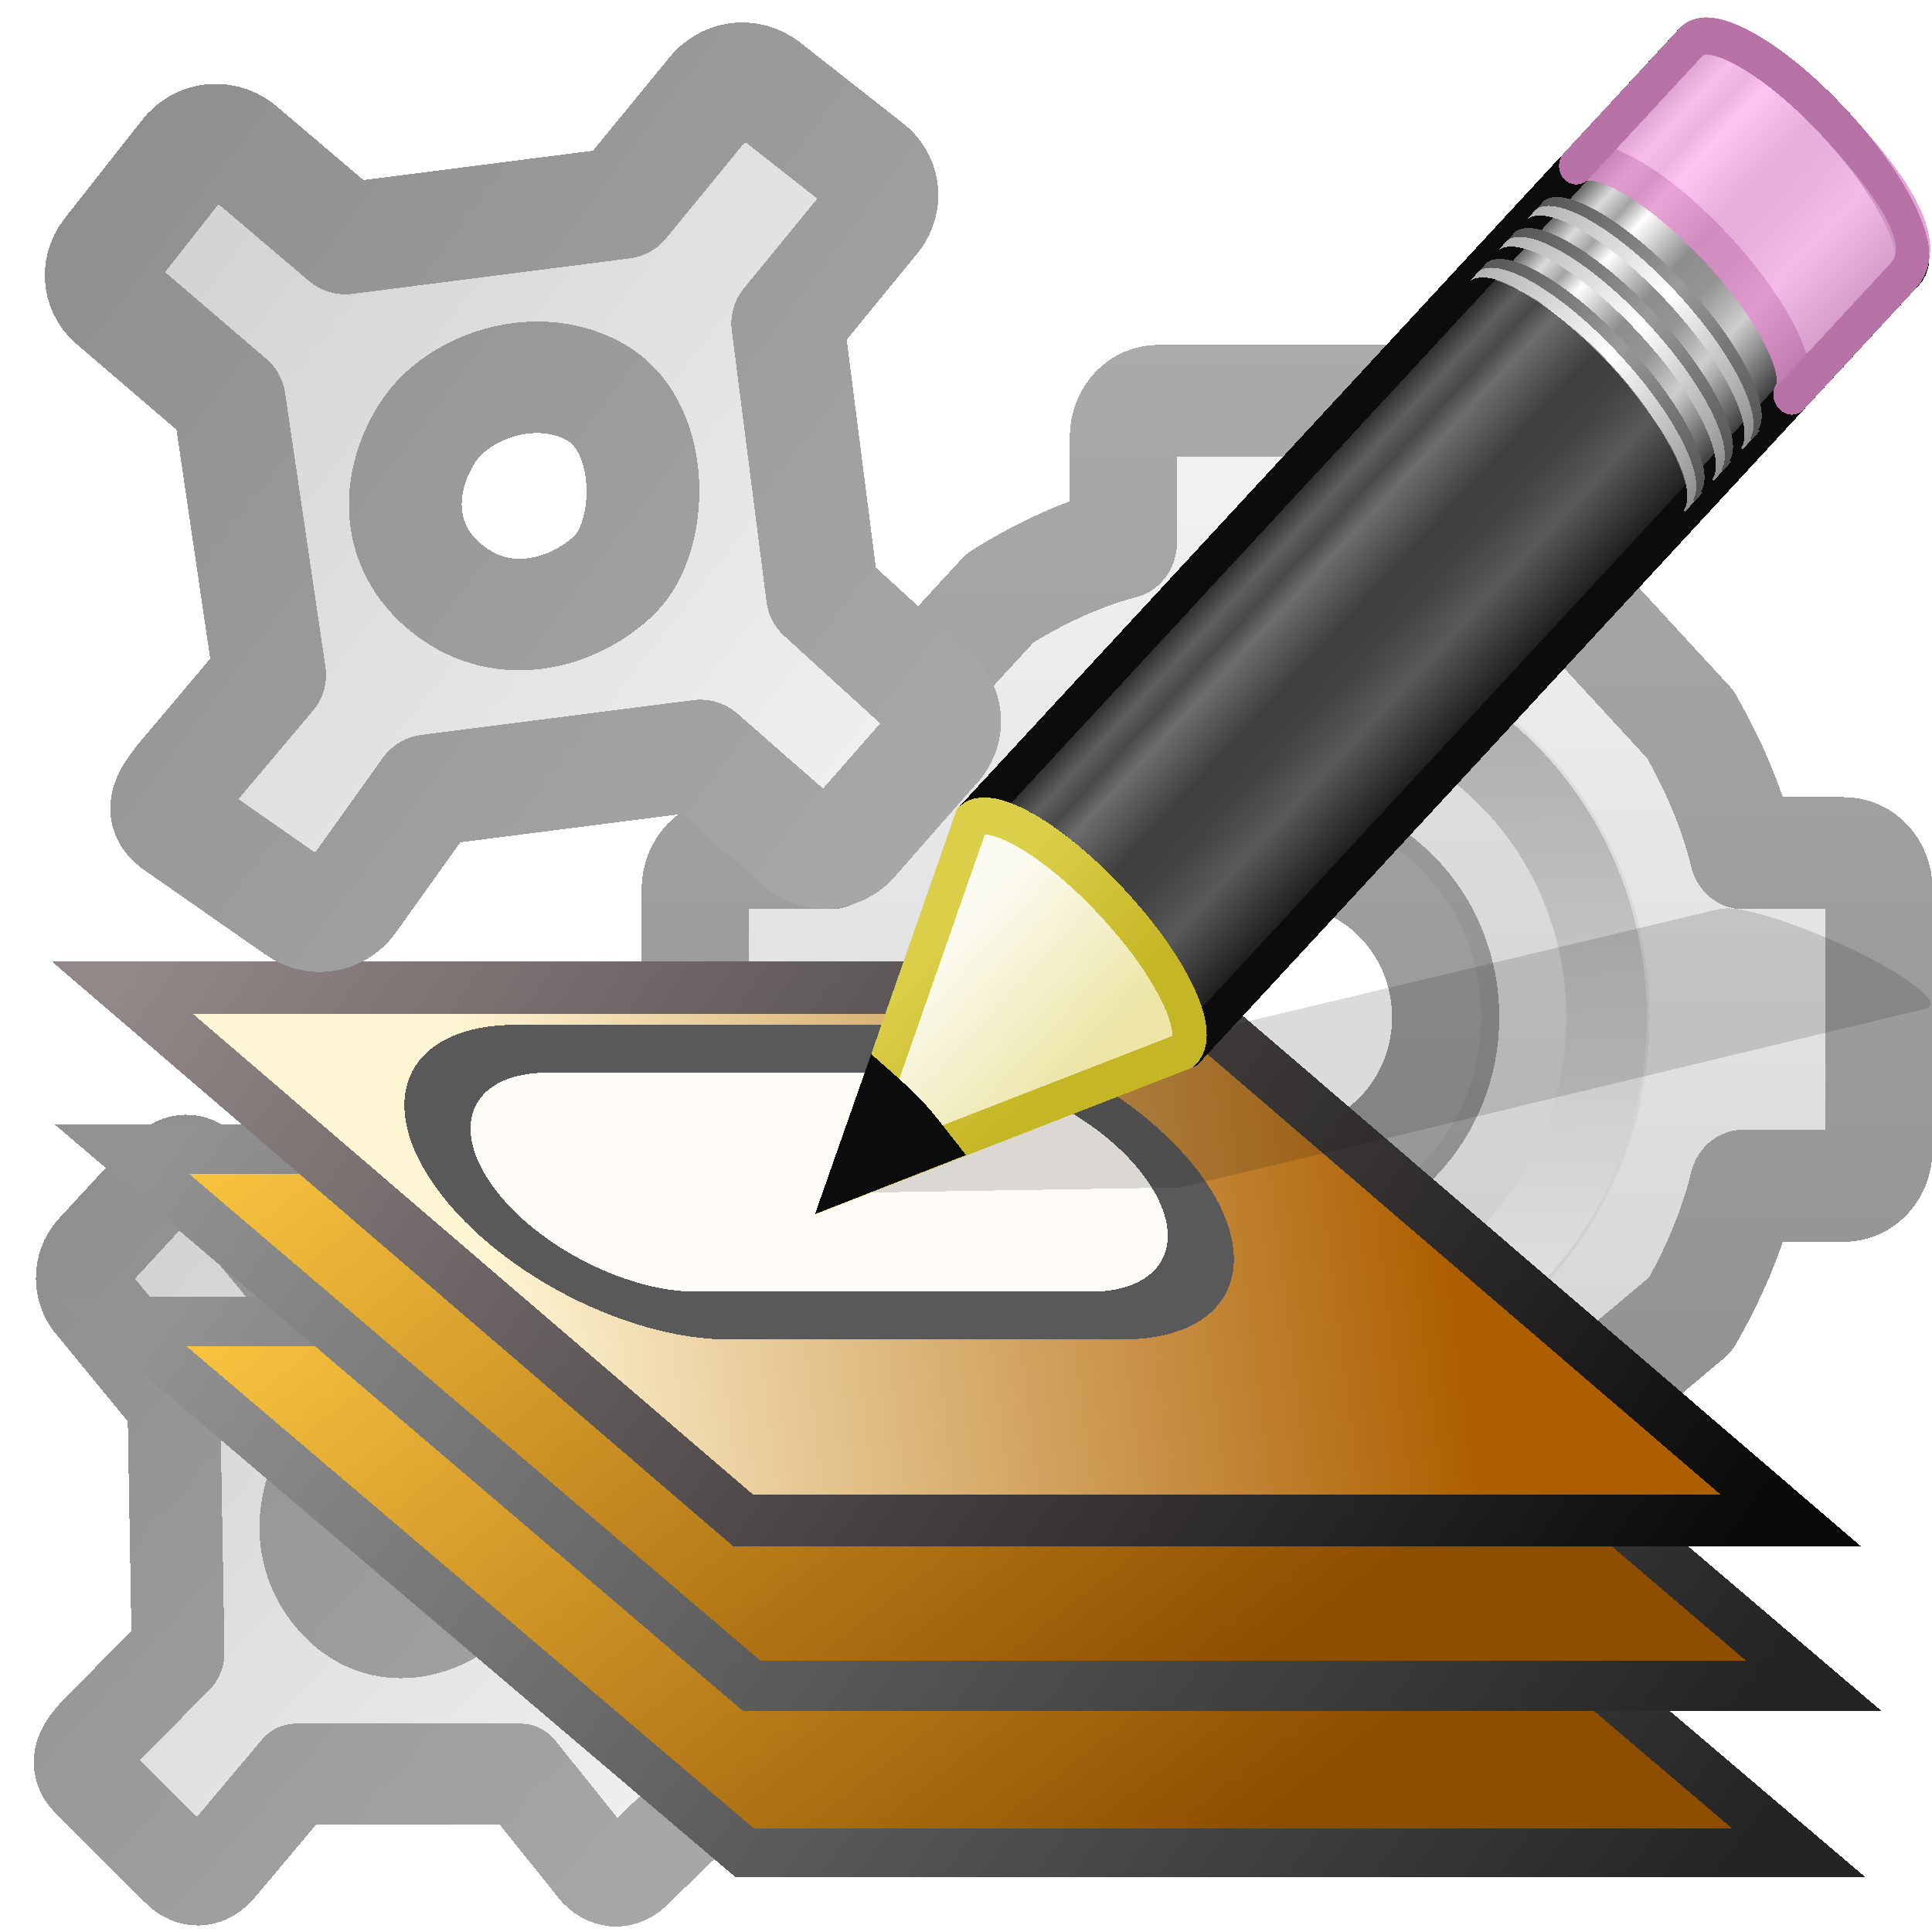
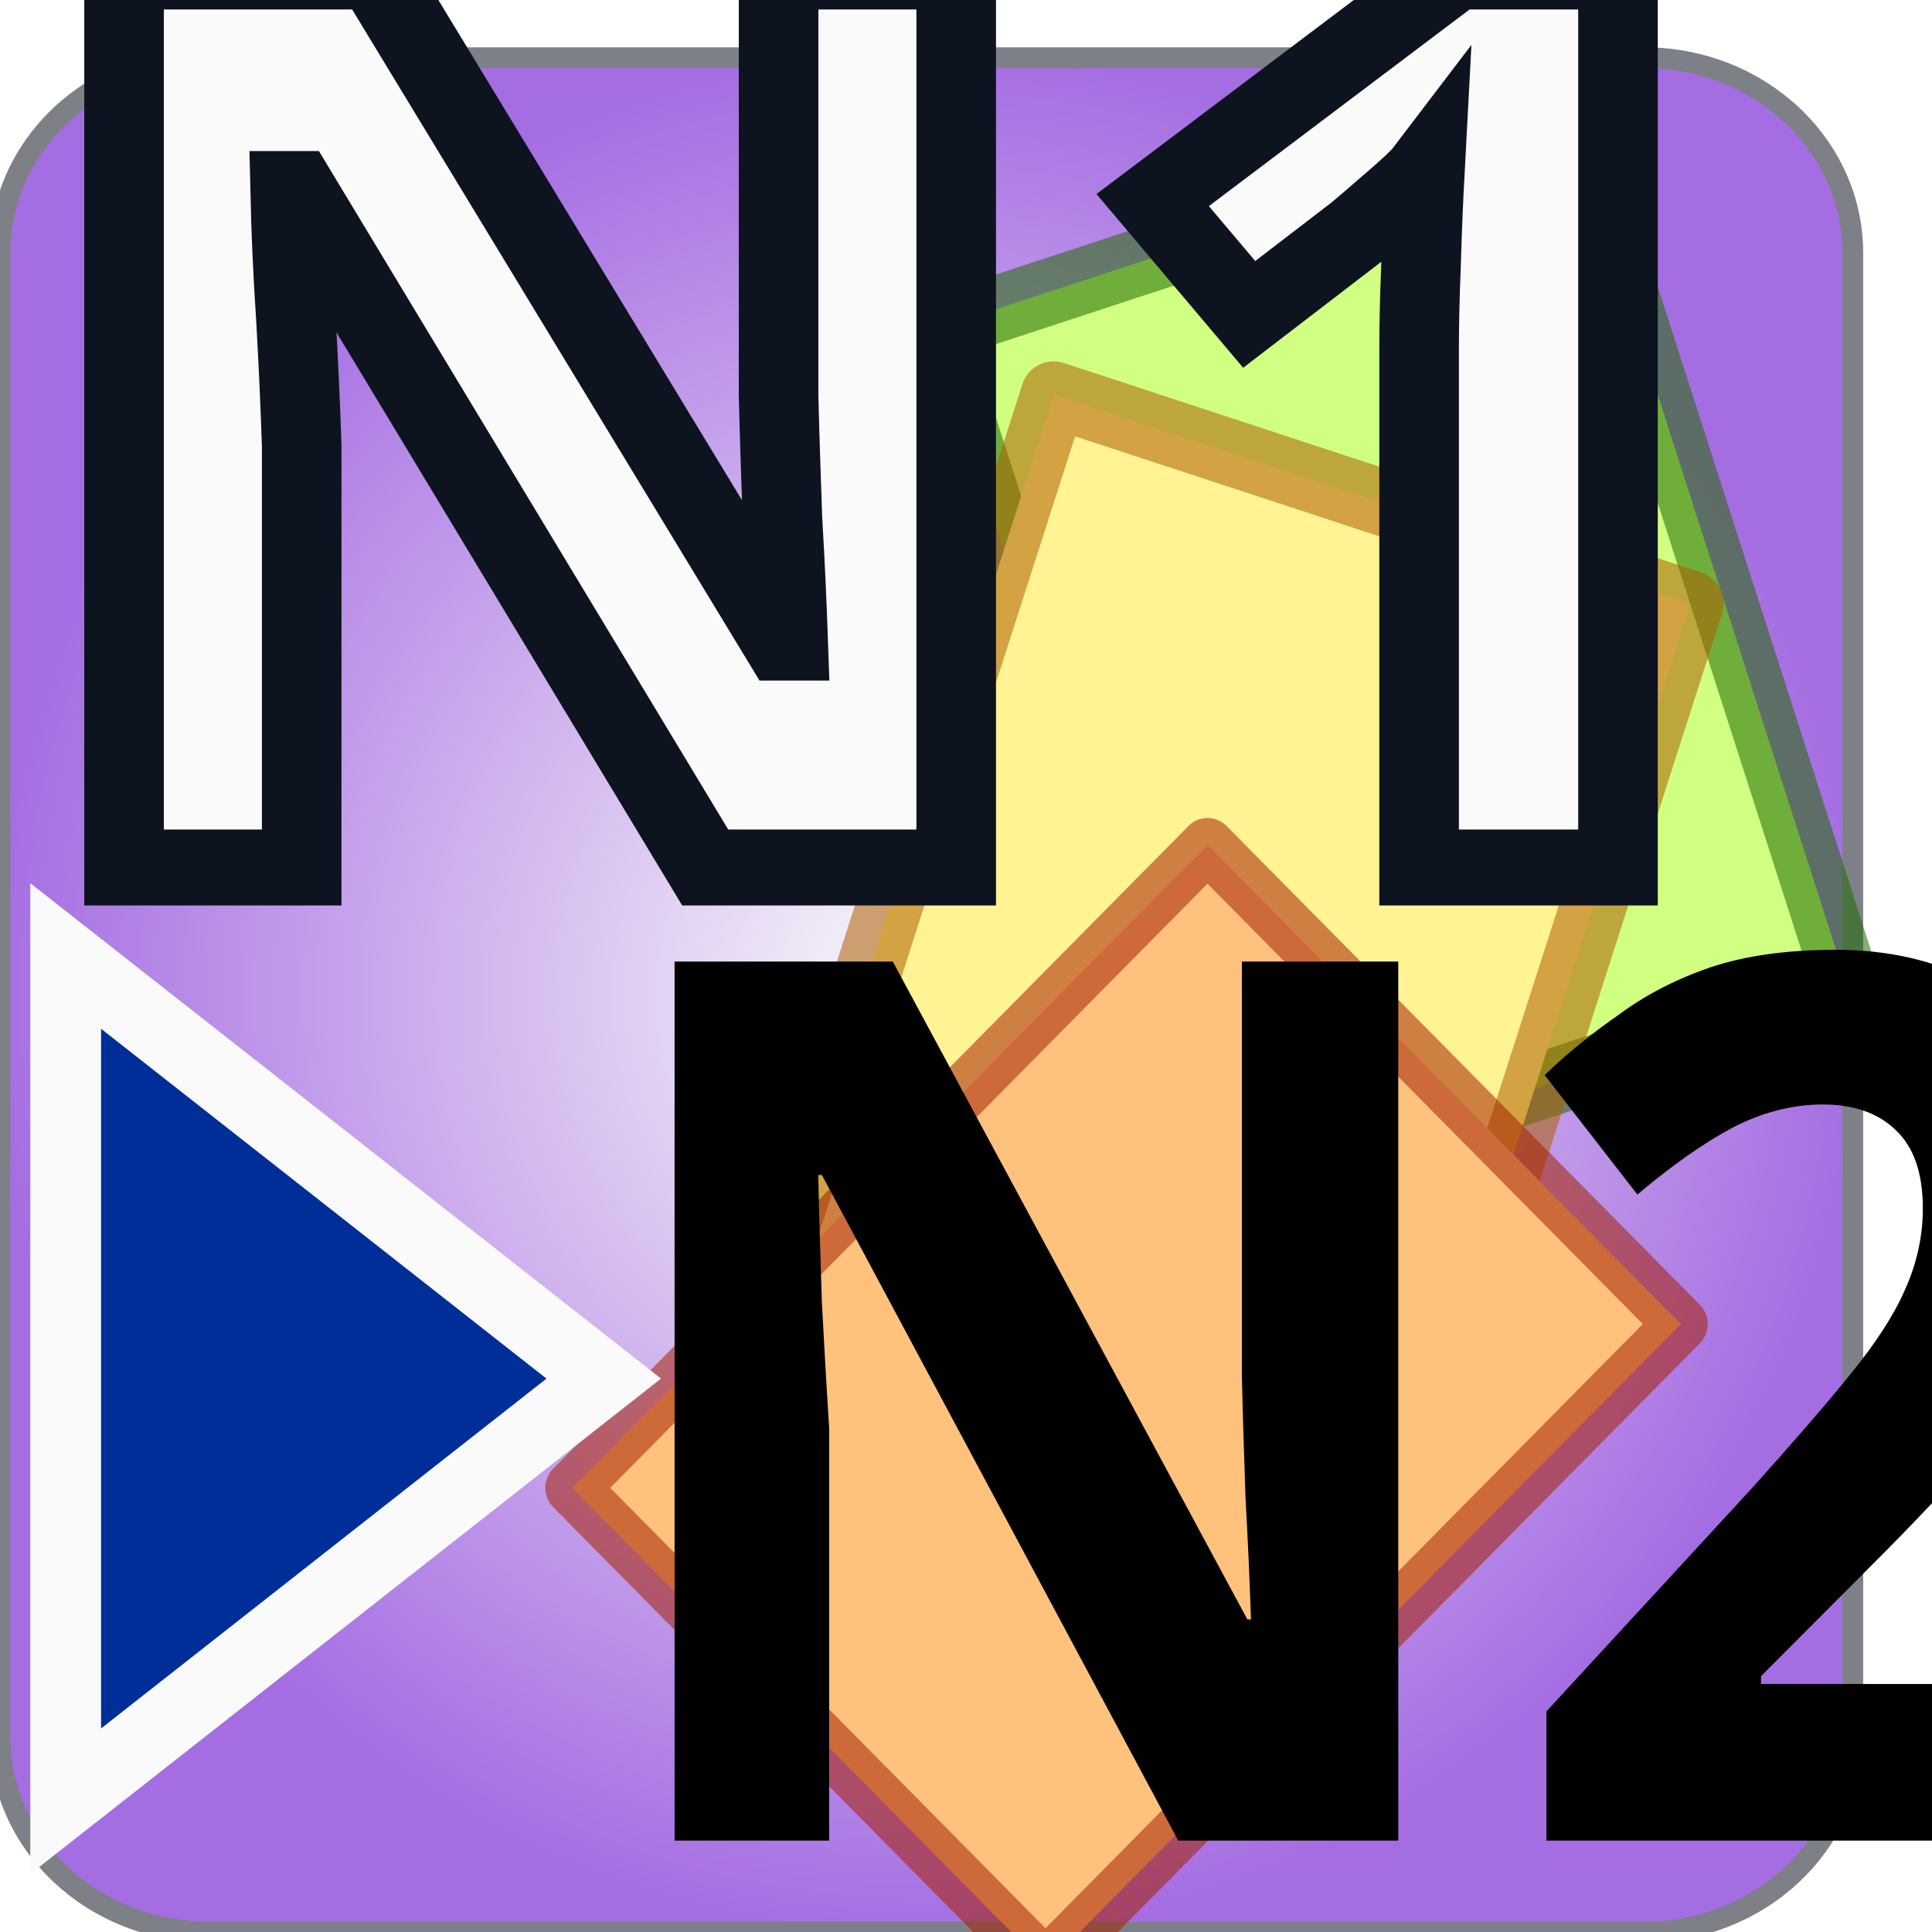
- <svg xmlns="http://www.w3.org/2000/svg" xmlns:xlink="http://www.w3.org/1999/xlink" version="1.1" width="16" height="16" id="svg3277" style="shape-rendering:crispEdges">
-   <defs id="defs3279">
-     <linearGradient id="linearGradient989">
-       <stop id="stop985" offset="0" style="stop-color:#8e4e00;stop-opacity:1" />
-       <stop id="stop987" offset="1" style="stop-color:#f9c440;stop-opacity:1" />
+ <svg xmlns="http://www.w3.org/2000/svg" xmlns:xlink="http://www.w3.org/1999/xlink" width="16" height="16" viewBox="0 0 16 16" version="1.1" id="SVGRoot">
+   <defs id="defs815">
+     <linearGradient id="linearGradient5290">
+       <stop style="stop-color:#fafafa;stop-opacity:1" offset="0" id="stop5286" />
+       <stop style="stop-color:#a56de2;stop-opacity:1" offset="1" id="stop5288" />
    </linearGradient>
-     <linearGradient id="linearGradient967">
-       <stop style="stop-color:#242424;stop-opacity:1" offset="0" id="stop963" />
-       <stop style="stop-color:#929292;stop-opacity:1" offset="1" id="stop965" />
+     <linearGradient gradientTransform="matrix(0.2072805,0,0,-0.2564089,-1.261587,64.32784)" gradientUnits="userSpaceOnUse" xlink:href="#linearGradient2867-449-88-871-390-598-476-591-434-148-57-177" id="linearGradient3234-4" y2="18.176" x2="44.244" y1="18.176" x1="7.43" />
+     <linearGradient id="linearGradient2867-449-88-871-390-598-476-591-434-148-57-177">
+       <stop offset="0" style="stop-color:#8cd5ff;stop-opacity:1" id="stop3750" />
+       <stop offset="0.262" style="stop-color:#64baff;stop-opacity:1" id="stop3752" />
+       <stop offset="0.727" style="stop-color:#3689e6;stop-opacity:1" id="stop3754" />
+       <stop offset="1" style="stop-color:#0d52bf;stop-opacity:1" id="stop3756" />
    </linearGradient>
-     <linearGradient id="linearGradient1748">
-       <stop id="stop1744" offset="0" style="stop-color:#090909;stop-opacity:1" />
-       <stop id="stop1746" offset="1" style="stop-color:#938888;stop-opacity:1" />
-     </linearGradient>
-     <linearGradient id="linearGradient1558">
-       <stop style="stop-color:#ad5f00;stop-opacity:1" offset="0" id="stop1554" />
-       <stop style="stop-color:#fff6d5;stop-opacity:1" offset="1" id="stop1556" />
-     </linearGradient>
-     <linearGradient id="linearGradient3155">
-       <stop id="stop3157" style="stop-color:#000000;stop-opacity:1" offset="0" />
-       <stop id="stop3171" style="stop-color:#c3c3c3;stop-opacity:1" offset="0.135" />
-       <stop id="stop3173" style="stop-color:#8c8c8c;stop-opacity:1" offset="0.202" />
-       <stop id="stop3163" style="stop-color:#ffffff;stop-opacity:1" offset="0.27" />
-       <stop id="stop3165" style="stop-color:#757575;stop-opacity:1" offset="0.447" />
-       <stop id="stop3167" style="stop-color:#7d7d7d;stop-opacity:1" offset="0.571" />
-       <stop id="stop3169" style="stop-color:#b6b6b6;stop-opacity:1" offset="0.72" />
-       <stop id="stop3159" style="stop-color:#000000;stop-opacity:1" offset="1" />
-     </linearGradient>
-     <linearGradient x1="23.576" y1="25.357" x2="23.576" y2="31.211" id="linearGradient3265" xlink:href="#linearGradient3155" gradientUnits="userSpaceOnUse" gradientTransform="matrix(1.138015,-0.9770483,1.167803,0.9927227,-100.216,7.691628)" spreadMethod="pad" />
-     <linearGradient x1="30.038" y1="24.99" x2="30.038" y2="30" id="linearGradient3260" xlink:href="#linearGradient3240" gradientUnits="userSpaceOnUse" gradientTransform="matrix(1.105845,-0.9494285,1.366701,1.161801,-103.9709,3.045488)" />
-     <linearGradient x1="30.038" y1="24.99" x2="30.038" y2="30" id="linearGradient3257" xlink:href="#linearGradient3223" gradientUnits="userSpaceOnUse" gradientTransform="matrix(1.105845,-0.9494285,1.366701,1.161801,-104.2876,3.317392)" />
-     <linearGradient x1="30.038" y1="24.99" x2="30.038" y2="30" id="linearGradient3254" xlink:href="#linearGradient3240" gradientUnits="userSpaceOnUse" gradientTransform="matrix(1.105845,-0.9494285,1.366701,1.161801,-102.8704,2.100625)" />
-     <linearGradient x1="30.038" y1="24.99" x2="30.038" y2="30" id="linearGradient3251" xlink:href="#linearGradient3223" gradientUnits="userSpaceOnUse" gradientTransform="matrix(1.105845,-0.9494285,1.366701,1.161801,-103.1871,2.372529)" />
-     <linearGradient id="linearGradient3240">
-       <stop id="stop3242" style="stop-color:#3e3e3e;stop-opacity:1" offset="0" />
-       <stop id="stop3244" style="stop-color:#828282;stop-opacity:1" offset="0.5" />
-       <stop id="stop3246" style="stop-color:#3c3c3c;stop-opacity:1" offset="1" />
-     </linearGradient>
-     <linearGradient x1="30.038" y1="24.99" x2="30.038" y2="30" id="linearGradient3248" xlink:href="#linearGradient3240" gradientUnits="userSpaceOnUse" gradientTransform="matrix(1.105845,-0.9494285,1.366701,1.161801,-101.7645,1.151197)" />
-     <linearGradient id="linearGradient3223">
-       <stop id="stop3225" style="stop-color:#999999;stop-opacity:1" offset="0" />
-       <stop id="stop3231" style="stop-color:#ffffff;stop-opacity:1" offset="0.5" />
-       <stop id="stop3227" style="stop-color:#777777;stop-opacity:1" offset="1" />
-     </linearGradient>
-     <linearGradient x1="30.038" y1="24.99" x2="30.038" y2="30" id="linearGradient3245" xlink:href="#linearGradient3223" gradientUnits="userSpaceOnUse" gradientTransform="matrix(1.105845,-0.9494285,1.366701,1.161801,-102.0812,1.423101)" />
-     <linearGradient id="linearGradient3191">
-       <stop id="stop3193" style="stop-color:#cbbd27;stop-opacity:1" offset="0" />
-       <stop id="stop3195" style="stop-color:#9b901d;stop-opacity:1" offset="1" />
-     </linearGradient>
-     <linearGradient x1="5.518" y1="37.372" x2="9.522" y2="41.392" id="linearGradient3270" xlink:href="#linearGradient3191" gradientUnits="userSpaceOnUse" gradientTransform="matrix(0.9291561,0,0,0.7931815,-65.57742,-3.165333)" />
-     <linearGradient id="linearGradient3290">
-       <stop id="stop3292" style="stop-color:#e4db7b;stop-opacity:1" offset="0" />
-       <stop id="stop3294" style="stop-color:#f4f0c8;stop-opacity:1" offset="1" />
-     </linearGradient>
-     <linearGradient x1="9" y1="29.057" x2="9" y2="26.03" id="linearGradient3268" xlink:href="#linearGradient3290" gradientUnits="userSpaceOnUse" gradientTransform="matrix(1.105845,-0.9494285,1.366701,1.161801,-104.3909,3.40609)" />
-     <linearGradient xlink:href="#linearGradient1558" id="linearGradient1560" x1="-69.352" y1="65.041" x2="-91.767" y2="53.002" gradientUnits="userSpaceOnUse" gradientTransform="matrix(0.2781007,0,0,0.2207945,18.70064,2.305169)" />
-     <linearGradient xlink:href="#linearGradient1748" id="linearGradient1742" gradientUnits="userSpaceOnUse" x1="-66.851" y1="76.491" x2="-97.868" y2="46.427" gradientTransform="matrix(0.2781007,0,0,0.2207945,18.70064,2.305169)" />
-     <linearGradient xlink:href="#linearGradient989" id="linearGradient1560-6" x1="-77.816" y1="72.352" x2="-97.11" y2="48.045" gradientUnits="userSpaceOnUse" gradientTransform="matrix(0.2819198,0,0,0.2231338,17.43103,4.316139)" />
-     <linearGradient xlink:href="#linearGradient967" id="linearGradient1742-3" gradientUnits="userSpaceOnUse" x1="-67.612" y1="76.321" x2="-97.154" y2="47.171" gradientTransform="matrix(0.2819198,0,0,0.2231338,17.43103,4.316139)" />
-     <linearGradient x1="32.036" y1="19" x2="32.036" y2="47.012" id="linearGradient3326" xlink:href="#linearGradient3309-8" gradientUnits="userSpaceOnUse" gradientTransform="rotate(20.06898,71.53678,-17.8854)" />
-     <linearGradient x1="63.999" y1="3.1" x2="63.999" y2="122.899" id="linearGradient3309-8" gradientUnits="userSpaceOnUse">
-       <stop id="stop3311-4" style="stop-color:#f6f6f6;stop-opacity:1" offset="0" />
-       <stop id="stop3313-8" style="stop-color:#d2d2d2;stop-opacity:1" offset="1" />
-     </linearGradient>
-     <linearGradient x1="25.923" y1="19" x2="25.923" y2="47.045" id="linearGradient3328" xlink:href="#linearGradient3397-1" gradientUnits="userSpaceOnUse" gradientTransform="rotate(20.06898,71.53678,-17.8854)" />
-     <linearGradient id="linearGradient3397-1">
-       <stop id="stop3399-0" style="stop-color:#aaaaaa;stop-opacity:1" offset="0" />
-       <stop id="stop3401-3" style="stop-color:#8c8c8c;stop-opacity:1" offset="1" />
-     </linearGradient>
-     <linearGradient x1="86.133" y1="105.105" x2="84.639" y2="20.895" id="linearGradient2868" xlink:href="#linearGradient5128-0" gradientUnits="userSpaceOnUse" gradientTransform="matrix(0.2014014,0,0,0.2014015,3.110304,3.311705)" />
-     <linearGradient id="linearGradient5128-0">
-       <stop id="stop5130-4" style="stop-color:#ffffff;stop-opacity:1" offset="0" />
-       <stop id="stop5132-4" style="stop-color:#959595;stop-opacity:1" offset="1" />
-     </linearGradient>
-     <linearGradient x1="34" y1="1" x2="34" y2="23" id="linearGradient3218" xlink:href="#linearGradient3309-8" gradientUnits="userSpaceOnUse" gradientTransform="translate(-24.5)" />
-     <linearGradient x1="40" y1="1" x2="40" y2="23.02" id="linearGradient3228" xlink:href="#linearGradient3397-1" gradientUnits="userSpaceOnUse" gradientTransform="translate(-24.5)" />
-     <linearGradient x1="86.133" y1="105.105" x2="84.639" y2="20.895" id="linearGradient3241" xlink:href="#linearGradient5128-6" gradientUnits="userSpaceOnUse" gradientTransform="matrix(0.1562313,0,0,0.1562313,2.001202,2.157432)" />
-     <linearGradient id="linearGradient5128-6">
-       <stop id="stop5130-43" style="stop-color:#eeeeee;stop-opacity:1" offset="0" />
-       <stop id="stop5132-0" style="stop-color:#a2a2a2;stop-opacity:1" offset="1" />
-     </linearGradient>
-     <linearGradient x1="25" y1="0" x2="25" y2="16" id="linearGradient3262" xlink:href="#linearGradient3309-6" gradientUnits="userSpaceOnUse" gradientTransform="translate(-17.05819)" />
-     <linearGradient x1="63.999" y1="3.1" x2="63.999" y2="122.899" id="linearGradient3309-6" gradientUnits="userSpaceOnUse">
-       <stop id="stop3311-2" style="stop-color:#f6f6f6;stop-opacity:1" offset="0" />
-       <stop id="stop3313-9" style="stop-color:#cccccc;stop-opacity:1" offset="1" />
-     </linearGradient>
-     <linearGradient x1="21" y1="0" x2="21" y2="16.005" id="linearGradient3264" xlink:href="#linearGradient3397-1" gradientUnits="userSpaceOnUse" gradientTransform="translate(-17.05819)" />
-     <linearGradient x1="86.133" y1="105.105" x2="84.639" y2="20.895" id="linearGradient3260-6" xlink:href="#linearGradient5128-3" gradientUnits="userSpaceOnUse" gradientTransform="matrix(0.09614231,0,0,0.09614231,1.846893,1.943036)" />
-     <linearGradient id="linearGradient5128-3">
-       <stop id="stop5130-1" style="stop-color:#e5e5e5;stop-opacity:1" offset="0" />
-       <stop id="stop5132-1" style="stop-color:#ababab;stop-opacity:1" offset="1" />
-     </linearGradient>
-     <linearGradient xlink:href="#linearGradient989" id="linearGradient1560-6-3" x1="-77.816" y1="72.352" x2="-97.11" y2="48.045" gradientUnits="userSpaceOnUse" gradientTransform="matrix(0.2798059,0,0,0.2212095,15.4942,6.632852)" />
-     <linearGradient xlink:href="#linearGradient967" id="linearGradient1742-3-5" gradientUnits="userSpaceOnUse" x1="-67.612" y1="76.321" x2="-97.154" y2="47.171" gradientTransform="matrix(0.2798059,0,0,0.2212095,15.4942,6.632852)" />
-     <linearGradient x1="23.576" y1="25.357" x2="23.576" y2="31.211" id="linearGradient8639" xlink:href="#linearGradient3155-40" gradientUnits="userSpaceOnUse" gradientTransform="matrix(0.415777,-0.4174938,0.518983,0.5146192,-15.74723,2.650367)" spreadMethod="pad" />
-     <linearGradient id="linearGradient3155-40">
-       <stop id="stop2541" style="stop-color:#181818;stop-opacity:1" offset="0" />
-       <stop id="stop2543" style="stop-color:#dbdbdb;stop-opacity:1" offset="0.135" />
-       <stop id="stop2545" style="stop-color:#a4a4a4;stop-opacity:1" offset="0.202" />
-       <stop id="stop2547" style="stop-color:#ffffff;stop-opacity:1" offset="0.27" />
-       <stop id="stop2549" style="stop-color:#8d8d8d;stop-opacity:1" offset="0.447" />
-       <stop id="stop2551" style="stop-color:#959595;stop-opacity:1" offset="0.571" />
-       <stop id="stop2553" style="stop-color:#cecece;stop-opacity:1" offset="0.72" />
-       <stop id="stop2555" style="stop-color:#181818;stop-opacity:1" offset="1" />
-     </linearGradient>
-     <linearGradient x1="30.038" y1="24.99" x2="30.038" y2="30" id="linearGradient8641" xlink:href="#linearGradient3240-279" gradientUnits="userSpaceOnUse" gradientTransform="matrix(0.4040235,-0.4056919,0.6073752,0.6022679,-17.86776,0.6930272)" />
-     <linearGradient id="linearGradient3240-279">
-       <stop id="stop2559" style="stop-color:#565656;stop-opacity:1" offset="0" />
-       <stop id="stop2561" style="stop-color:#9a9a9a;stop-opacity:1" offset="0.5" />
-       <stop id="stop2563" style="stop-color:#545454;stop-opacity:1" offset="1" />
-     </linearGradient>
-     <linearGradient x1="30.038" y1="24.99" x2="30.038" y2="30" id="linearGradient8643" xlink:href="#linearGradient3223-789" gradientUnits="userSpaceOnUse" gradientTransform="matrix(0.4040235,-0.4056919,0.6073752,0.6022679,-17.98347,0.8092126)" />
-     <linearGradient id="linearGradient3223-789">
-       <stop id="stop2567" style="stop-color:#b1b1b1;stop-opacity:1" offset="0" />
-       <stop id="stop2569" style="stop-color:#ffffff;stop-opacity:1" offset="0.5" />
-       <stop id="stop2571" style="stop-color:#8f8f8f;stop-opacity:1" offset="1" />
-     </linearGradient>
-     <linearGradient x1="30.038" y1="24.99" x2="30.038" y2="30" id="linearGradient8645" xlink:href="#linearGradient3240-279" gradientUnits="userSpaceOnUse" gradientTransform="matrix(0.4040235,-0.4056919,0.6073752,0.6022679,-17.46568,0.2892868)" />
-     <linearGradient x1="30.038" y1="24.99" x2="30.038" y2="30" id="linearGradient8647" xlink:href="#linearGradient3223-789" gradientUnits="userSpaceOnUse" gradientTransform="matrix(0.4040235,-0.4056919,0.6073752,0.6022679,-17.58139,0.4054707)" />
-     <linearGradient x1="30.038" y1="24.99" x2="30.038" y2="30" id="linearGradient8649" xlink:href="#linearGradient3240-279" gradientUnits="userSpaceOnUse" gradientTransform="matrix(0.4040235,-0.4056919,0.6073752,0.6022679,-17.06166,-0.1164056)" />
-     <linearGradient x1="30.038" y1="24.99" x2="30.038" y2="30" id="linearGradient8651" xlink:href="#linearGradient3223-789" gradientUnits="userSpaceOnUse" gradientTransform="matrix(0.4040235,-0.4056919,0.6073752,0.6022679,-17.17737,-2.1969969e-4)" />
-     <linearGradient x1="9" y1="29.057" x2="9" y2="26.03" id="linearGradient8653" xlink:href="#linearGradient3290-678" gradientUnits="userSpaceOnUse" gradientTransform="matrix(0.4040235,-0.4056919,0.6073752,0.602268,-17.63669,0.462492)" />
-     <linearGradient id="linearGradient3290-678">
-       <stop id="stop2607" style="stop-color:#ece5a5;stop-opacity:1" offset="0" />
-       <stop id="stop2609" style="stop-color:#fcfbf2;stop-opacity:1" offset="1" />
-     </linearGradient>
-     <linearGradient x1="5.518" y1="37.372" x2="9.522" y2="41.392" id="linearGradient8655" xlink:href="#linearGradient3191-577" gradientUnits="userSpaceOnUse" gradientTransform="matrix(0.3763801,0.03615261,0.03669995,0.374874,-2.218281,-1.1331)" />
-     <linearGradient id="linearGradient3191-577">
-       <stop id="stop2613" style="stop-color:#dbce48;stop-opacity:1" offset="0" />
-       <stop id="stop2615" style="stop-color:#c5b625;stop-opacity:1" offset="1" />
-     </linearGradient>
-     <linearGradient x1="25.03" y1="0.288" x2="24.796" y2="15.371" id="linearGradient3791" xlink:href="#linearGradient3309-6" gradientUnits="userSpaceOnUse" gradientTransform="rotate(134.109,14.5293,5.097947)" />
-     <linearGradient x1="21" y1="0" x2="21" y2="16.005" id="linearGradient3793" xlink:href="#linearGradient3397-1" gradientUnits="userSpaceOnUse" gradientTransform="rotate(134.109,14.5293,5.097947)" />
-     <linearGradient x1="21" y1="0" x2="21" y2="16.005" id="linearGradient2969" xlink:href="#linearGradient3397-1" gradientUnits="userSpaceOnUse" gradientTransform="translate(-17.05819)" />
-     <linearGradient xlink:href="#linearGradient3309-6" id="linearGradient306" gradientUnits="userSpaceOnUse" gradientTransform="translate(-17.05819)" x1="25" y1="0" x2="25" y2="16" />
-     <linearGradient xlink:href="#linearGradient5128-3" id="linearGradient308" gradientUnits="userSpaceOnUse" gradientTransform="matrix(0.09614231,0,0,0.09614231,1.846893,1.943036)" x1="86.133" y1="105.105" x2="84.639" y2="20.895" />
-     <linearGradient xlink:href="#linearGradient3309-6" id="linearGradient328" gradientUnits="userSpaceOnUse" gradientTransform="rotate(134.109,14.5293,5.097947)" x1="25.03" y1="0.288" x2="24.796" y2="15.371" />
-     <linearGradient xlink:href="#linearGradient3397-1" id="linearGradient330" gradientUnits="userSpaceOnUse" gradientTransform="rotate(134.109,14.5293,5.097947)" x1="21" y1="0" x2="21" y2="16.005" />
+     <radialGradient xlink:href="#linearGradient5290" id="radialGradient5313" cx="7.672" cy="56.239" fx="7.672" fy="56.239" r="7.758" gradientTransform="matrix(1,0,0,1.011433,0,-0.6429668)" gradientUnits="userSpaceOnUse" />
  </defs>
-   <g transform="matrix(0.5761725,0,0,0.627109,-5.866187,-4.112261)" id="g3781-3">
-     <g transform="translate(10.66667,16)" id="g3783-6">
-       <path d="m 9.793,14.206 c 0.173,-0.178 0.169,-0.446 -0.01,-0.619 L 8.674,12.267 V 8.994 L 9.847,7.871 C 10.02,7.693 10.016,7.425 9.837,7.252 L 8.757,6.142 C 8.579,5.969 8.311,5.974 8.138,6.152 L 6.917,7.319 H 3.621 L 2.496,6.072 C 2.317,5.899 2.05,5.903 1.877,6.082 L 0.824,7.13 c -0.173,0.178 -0.169,0.446 0.01,0.619 l 1.179,1.32 0.062,3.312 -1.208,1.123 c -0.173,0.178 -0.289,0.328 -0.111,0.5 l 1.296,1.188 c 0.178,0.173 0.446,0.169 0.619,-0.01 L 3.766,13.986 H 6.999 L 8.065,15.206 c 0.178,0.173 0.446,0.169 0.619,-0.01 z M 6.278,11.705 C 5.775,12.097 4.91,12.259 4.304,11.644 3.697,11.028 3.869,10.236 4.303,9.729 4.738,9.222 5.717,9.033 6.345,9.542 6.973,10.051 6.78,11.313 6.278,11.705 Z" id="path3785-7" style="display:block;overflow:visible;visibility:visible;fill:url(#linearGradient328);fill-opacity:1;fill-rule:nonzero;stroke:url(#linearGradient330);stroke-width:1.333;stroke-linecap:butt;stroke-linejoin:round;stroke-miterlimit:4;stroke-dasharray:none;stroke-dashoffset:0;stroke-opacity:1;marker:none;enable-background:accumulate" />
-     </g>
+   <g transform="translate(0,-48)" id="layer1">
+     <rect rx="1.727" ry="1.617" y="48.478" x="0" height="15.522" width="15.344" id="rect8054" style="opacity:1;fill:url(#radialGradient5313);fill-opacity:1;fill-rule:nonzero;stroke:#7e8087;stroke-width:0.172;stroke-linejoin:miter;stroke-miterlimit:0.3;stroke-dasharray:none;stroke-opacity:1;paint-order:markers fill stroke" />
+     <rect transform="matrix(0.9500023,-0.3122429,0.3058174,0.9520902,0,0)" style="display:inline;opacity:1;fill:#d1ff82;fill-opacity:1;stroke:#206b00;stroke-width:0.548;stroke-linejoin:round;stroke-miterlimit:4;stroke-dasharray:none;stroke-opacity:0.543" id="rect1376-3" width="5.55" height="7.519" x="-8.158" y="50.61" />
+     <rect transform="matrix(0.9500023,0.3122429,-0.3058174,0.9520902,0,0)" style="display:inline;opacity:1;fill:#fff394;fill-opacity:1;stroke:#ad5f00;stroke-width:0.548;stroke-linejoin:round;stroke-miterlimit:4;stroke-dasharray:none;stroke-opacity:0.543" id="rect1376-6" width="5.55" height="7.519" x="23.988" y="45.98" />
+     <rect transform="matrix(0.7030314,0.7111588,-0.7030314,0.7111588,0,0)" style="display:inline;opacity:1;fill:#ffc27d;fill-opacity:1;stroke:#a62100;stroke-width:0.448;stroke-linejoin:round;stroke-miterlimit:4;stroke-dasharray:none;stroke-opacity:0.543" id="rect1376" width="5.576" height="7.484" x="45.781" y="31.557" />
+     <text transform="scale(1.023348,0.977185)" id="text6110" y="56.471" x="0.052" style="font-style:normal;font-variant:normal;font-weight:bold;font-stretch:normal;font-size:10.644px;line-height:1.25;font-family:'Courier 10 Pitch';-inkscape-font-specification:'Courier 10 Pitch, Bold';font-variant-ligatures:normal;font-variant-caps:normal;font-variant-numeric:normal;font-feature-settings:normal;text-align:start;letter-spacing:0px;word-spacing:0px;writing-mode:lr-tb;text-anchor:start;fill:#fafafa;fill-opacity:1;stroke:#0e141f;stroke-width:0.644;stroke-miterlimit:4;stroke-dasharray:none" xml:space="preserve">
+       <tspan style="font-style:normal;font-variant:normal;font-weight:bold;font-stretch:normal;font-size:10.644px;font-family:'Courier 10 Pitch';-inkscape-font-specification:'Courier 10 Pitch, Bold';font-variant-ligatures:normal;font-variant-caps:normal;font-variant-numeric:normal;font-feature-settings:normal;text-align:start;writing-mode:lr-tb;text-anchor:start;stroke-width:0.644;fill:#fafafa;stroke:#0e141f;stroke-miterlimit:4;stroke-dasharray:none" y="56.471" x="0.052" id="tspan6116">N1</tspan>
+     </text>
+     <text transform="scale(0.9637321,1.037633)" id="text6114" y="60.949" x="4.906" style="font-style:normal;font-variant:normal;font-weight:bold;font-stretch:normal;font-size:9.83px;line-height:1.25;font-family:'Courier 10 Pitch';-inkscape-font-specification:'Courier 10 Pitch, Bold';font-variant-ligatures:normal;font-variant-caps:normal;font-variant-numeric:normal;font-feature-settings:normal;text-align:start;letter-spacing:0px;word-spacing:0px;writing-mode:lr-tb;text-anchor:start;fill:#000000;fill-opacity:1;stroke:none;stroke-width:0.461" xml:space="preserve">
+       <tspan style="font-style:normal;font-variant:normal;font-weight:bold;font-stretch:normal;font-size:9.83px;font-family:'Courier 10 Pitch';-inkscape-font-specification:'Courier 10 Pitch, Bold';font-variant-ligatures:normal;font-variant-caps:normal;font-variant-numeric:normal;font-feature-settings:normal;text-align:start;writing-mode:lr-tb;text-anchor:start;stroke-width:0.461" y="60.949" x="4.906" id="tspan6112">N2</tspan>
+     </text>
+     <path id="path1468" style="fill:#002e99;stroke:#fafafa;stroke-width:0.586;stroke-miterlimit:4;stroke-dasharray:none" d="M 0.544,62.917 5,59.417 l -4.456,-3.5 z m 0,-2.333 c 0,2.222 0,1.111 0,0 z" />
  </g>
-   <g transform="matrix(0.6661707,0,0,0.6961967,5.31068,2.854242)" id="g2957">
-     <g id="g2959">
-       <path d="m 6.431,0.669 c -0.248,0 -0.438,0.189 -0.438,0.437 v 1.25 c -0.554,0.142 -1.051,0.372 -1.531,0.656 L 3.013,4.518 c -0.284,0.48 -0.514,0.977 -0.656,1.531 h -1.25 c -0.248,0 -0.437,0.189 -0.437,0.438 v 3.082 c 1e-8,0.248 0.189,0.438 0.437,0.438 h 1.25 c 0.142,0.554 0.372,1.051 0.656,1.531 L 4.969,13.156 c 0.48,0.284 0.471,0.345 1.025,0.487 v 1.25 c 1e-7,0.248 0.189,0.438 0.438,0.438 l 3.194,0.056 c 0.248,0 0.437,-0.189 0.437,-0.438 v -1.25 c 0.554,-0.142 0.488,-0.259 0.968,-0.544 l 2.012,-1.618 c 0.284,-0.48 0.514,-0.977 0.656,-1.531 h 1.25 c 0.248,0 0.438,-0.189 0.438,-0.438 V 6.487 c 0,-0.248 -0.189,-0.438 -0.438,-0.438 h -1.25 c -0.142,-0.554 -0.372,-1.051 -0.656,-1.531 l -1.45,-1.506 c -0.48,-0.284 -0.977,-0.514 -1.531,-0.656 v -1.25 c 0,-0.248 -0.189,-0.437 -0.437,-0.437 z M 8,6 c 1.104,0 2,0.896 2,2 0,1.104 -0.896,2 -2,2 C 6.896,10 6,9.104 6,8 6,6.896 6.896,6 8,6 Z" id="path2961" style="display:block;overflow:visible;visibility:visible;fill:url(#linearGradient306);fill-opacity:1;fill-rule:nonzero;stroke:url(#linearGradient2969);stroke-width:1.333;stroke-linecap:butt;stroke-linejoin:round;stroke-miterlimit:4;stroke-dasharray:none;stroke-dashoffset:0;stroke-opacity:1;marker:none;enable-background:accumulate" />
-       <path d="M 8,3.465 C 5.499,3.465 3.465,5.499 3.465,8 3.465,10.501 5.499,12.535 8,12.535 10.501,12.535 12.535,10.501 12.535,8 12.535,5.499 10.501,3.465 8,3.465 Z M 8,5.558 c 1.348,0 2.442,1.094 2.442,2.442 0,1.348 -1.094,2.442 -2.442,2.442 C 6.652,10.442 5.558,9.348 5.558,8 5.558,6.652 6.652,5.558 8,5.558 Z" id="path2963" style="opacity:0.05;fill:#000000;fill-opacity:1;stroke:none" />
-       <path d="M 8,4 C 5.794,4 4,5.794 4,8 4,10.206 5.794,12 8,12 10.206,12 12,10.206 12,8 12,5.794 10.206,4 8,4 Z" id="path2965" style="fill:none;stroke:url(#linearGradient308);stroke-width:1;stroke-miterlimit:4;stroke-dasharray:none" />
-     </g>
-   </g>
-   <rect style="fill:url(#linearGradient1560-6-3);fill-opacity:1;stroke:url(#linearGradient1742-3-5);stroke-width:0.628;stroke-linejoin:miter;stroke-miterlimit:4;stroke-dasharray:none;stroke-opacity:1;paint-order:markers fill stroke" id="rect1552-2-6" width="8.729" height="6.791" x="-11.89" y="16.903" transform="matrix(1,0,0.7620409,0.6475289,0,0)" />
-   <rect style="fill:url(#linearGradient1560-6);fill-opacity:1;stroke:url(#linearGradient1742-3);stroke-width:0.633;stroke-linejoin:miter;stroke-miterlimit:4;stroke-dasharray:none;stroke-opacity:1;paint-order:markers fill stroke" id="rect1552-2" width="8.795" height="6.851" x="-10.16" y="14.676" transform="matrix(1,0,0.7611766,0.6485447,0,0)" />
-   <rect style="opacity:1;fill:url(#linearGradient1560);fill-opacity:1;stroke:url(#linearGradient1742);stroke-width:0.663;stroke-linejoin:miter;stroke-miterlimit:4;stroke-dasharray:none;stroke-opacity:1;paint-order:markers fill stroke" id="rect1552" width="8.676" height="6.779" x="-8.516" y="12.556" transform="matrix(1,0,0.7588204,0.6512999,0,0)" clip-path="none" />
-   <g id="g983" transform="matrix(1,0,0,0.5472241,-65.13101,-47.39726)">
-     <rect transform="matrix(1,0,0.6655231,0.7463772,0,0)" y="25.456" x="-9.811" height="5.509" width="10.602" id="rect1750" style="fill:#26afd8;fill-opacity:1;stroke:none;stroke-width:0.238;stroke-linejoin:miter;stroke-miterlimit:4;stroke-dasharray:none;stroke-opacity:1;paint-order:markers fill stroke" />
-     <rect transform="matrix(1,0,0.6496097,0.7602679,0,0)" y="24.991" x="1.499" height="5.342" width="13.602" id="rect1750-3" style="fill:#d81dd8;fill-opacity:1;stroke:none;stroke-width:0.266;stroke-linejoin:miter;stroke-miterlimit:4;stroke-dasharray:none;stroke-opacity:1;paint-order:markers fill stroke" />
-   </g>
-   <rect style="opacity:1;fill:#fffcf7;fill-opacity:1;stroke:#595959;stroke-width:0.478;stroke-linejoin:round;stroke-miterlimit:4;stroke-dasharray:none;stroke-opacity:1" id="rect1016" width="5.93" height="2.67" x="-2.815" y="10.491" ry="1.335" transform="matrix(1,0,0.5609481,0.827851,0,0)" />
-   <g id="layer1" transform="matrix(0.5709686,0,0,0.6130527,6.850183,0.1214012)">
-     <path d="m 13.22,12.085 c -0.136,-0.021 -0.239,-0.012 -0.308,0.003 l -9.087,2.017 -1.672,0.372 -0.052,0.008 -1.939,1.433 4.95,-0.074 0.041,-0.009 1.683,-0.371 9.085,-2.033 c 0.273,-0.061 -0.177,-0.41 -1.01,-0.784 -0.625,-0.281 -1.284,-0.499 -1.691,-0.562 z" id="path2422" style="opacity:0.15;fill:#0c0c0c;fill-opacity:1;fill-rule:evenodd;stroke:none" />
-     <g transform="matrix(1.030012,0,0,1.032507,-0.016773,-0.5215254)" id="g8626">
-       <path d="m 2.049,11.037 c 0.287,-0.208 1.148,0.256 1.96,1.062 0.81,0.804 1.26,1.641 1.058,1.931 -7.708e-4,0.001 0.02,0.018 0.019,0.019 L 15.224,3.868 C 15.482,3.61 15.011,2.725 14.173,1.894 13.335,1.062 12.445,0.599 12.187,0.857 Z" id="rect2383" style="fill:url(#linearGradient8639);fill-opacity:1;stroke:#0c0c0c;stroke-width:0.485;stroke-linecap:butt;stroke-linejoin:round;stroke-miterlimit:4;stroke-dasharray:none;stroke-dashoffset:0;stroke-opacity:1" />
-       <path d="m 10.565,2.484 c 0.287,-0.208 1.148,0.256 1.96,1.062 0.81,0.804 1.26,1.641 1.058,1.931 -7.69e-4,0.001 0.02,0.018 0.019,0.019 L 15.154,3.938 C 15.563,3.53 15.125,2.845 14.173,1.894 13.36,1.088 12.499,0.624 12.213,0.832 l -0.025,0.025 -1.622,1.627 z" id="rect3175" style="opacity:0.8;fill:#ffb6ed;fill-opacity:1;stroke:#e28ccd;stroke-width:0.485;stroke-linecap:butt;stroke-linejoin:round;stroke-miterlimit:4;stroke-dasharray:none;stroke-dashoffset:0;stroke-opacity:1" />
-       <path d="m 2.049,11.037 c 0.287,-0.208 1.148,0.256 1.96,1.062 0.81,0.804 1.26,1.641 1.058,1.931 -7.714e-4,0.001 0.02,0.018 0.019,0.019 l 6.982,-7.011 0.025,-0.025 c 7.9e-4,-0.001 -0.02,-0.018 -0.019,-0.019 C 12.277,6.704 11.827,5.867 11.016,5.063 10.204,4.258 9.343,3.793 9.056,4.001 l -0.025,0.025 z" id="path3208" style="opacity:0.6;fill:#0c0c0c;fill-opacity:1;stroke:none" />
-       <path d="m 9.179,3.877 c 0.287,-0.208 1.148,0.256 1.96,1.062 0.81,0.804 1.26,1.641 1.058,1.931 -7.71e-4,0.001 0.02,0.018 0.019,0.019 l 0.126,-0.127 c 7.9e-4,-0.001 -0.02,-0.018 -0.019,-0.019 C 12.525,6.453 12.076,5.615 11.265,4.812 10.453,4.006 9.591,3.542 9.305,3.75 Z" id="path3233" style="fill:url(#linearGradient8641);fill-opacity:1;stroke:none" />
-       <path d="m 9.063,3.993 c 0.287,-0.208 1.148,0.256 1.96,1.062 0.81,0.804 1.26,1.641 1.058,1.931 -7.71e-4,0.001 0.02,0.018 0.019,0.019 L 12.226,6.877 c 7.9e-4,-0.001 -0.02,-0.018 -0.019,-0.019 C 12.41,6.569 11.96,5.732 11.149,4.928 10.337,4.122 9.476,3.658 9.189,3.866 Z" id="path3216" style="fill:url(#linearGradient8643);fill-opacity:1;stroke:none" />
-       <path d="m 9.581,3.473 c 0.287,-0.208 1.148,0.256 1.96,1.062 0.81,0.804 1.26,1.641 1.058,1.931 -7.73e-4,0.001 0.02,0.018 0.019,0.019 l 0.126,-0.127 c 7.91e-4,-0.001 -0.02,-0.018 -0.019,-0.019 C 12.927,6.049 12.478,5.212 11.667,4.408 10.855,3.603 9.993,3.138 9.707,3.346 Z" id="path3248" style="fill:url(#linearGradient8645);fill-opacity:1;stroke:none" />
-       <path d="m 9.465,3.589 c 0.287,-0.208 1.148,0.256 1.96,1.062 0.81,0.804 1.26,1.641 1.058,1.931 -7.69e-4,0.001 0.02,0.018 0.019,0.019 l 0.126,-0.127 c 7.9e-4,-0.001 -0.02,-0.018 -0.019,-0.019 C 12.812,6.166 12.362,5.328 11.552,4.524 10.739,3.719 9.878,3.255 9.591,3.462 Z" id="path3250" style="fill:url(#linearGradient8647);fill-opacity:1;stroke:none" />
-       <path d="M 9.985,3.067 C 10.271,2.86 11.133,3.324 11.945,4.129 c 0.81,0.804 1.26,1.641 1.058,1.931 -7.7e-4,0.001 0.02,0.018 0.019,0.019 L 13.148,5.952 c 7.92e-4,-0.001 -0.02,-0.018 -0.019,-0.019 C 13.331,5.644 12.882,4.806 12.071,4.002 11.259,3.197 10.397,2.733 10.111,2.94 Z" id="path3256" style="fill:url(#linearGradient8649);fill-opacity:1;stroke:none" />
-       <path d="m 9.869,3.183 c 0.287,-0.208 1.148,0.256 1.96,1.062 0.81,0.804 1.26,1.641 1.058,1.931 -7.71e-4,0.001 0.02,0.018 0.019,0.019 l 0.126,-0.127 c 7.89e-4,-0.001 -0.02,-0.018 -0.019,-0.019 C 13.216,5.76 12.766,4.922 11.956,4.119 11.143,3.313 10.282,2.849 9.995,3.057 Z" id="path3258" style="fill:url(#linearGradient8651);fill-opacity:1;stroke:none" />
-       <path d="m 0.26,15.794 4.772,-1.725 0.039,-0.039 C 5.274,13.74 4.819,12.902 4.008,12.099 3.196,11.293 2.335,10.831 2.049,11.039 Z" id="path3270" style="fill:url(#linearGradient8653);fill-opacity:1;fill-rule:evenodd;stroke:url(#linearGradient8655);stroke-width:0.485;stroke-linecap:butt;stroke-linejoin:miter;stroke-miterlimit:4;stroke-dasharray:none;stroke-opacity:1" />
-       <path d="M 0.744,14.506 0.259,15.789 1.561,15.316 C 1.447,15.182 1.341,15.048 1.206,14.914 1.051,14.76 0.899,14.633 0.744,14.506 Z" id="path3281" style="fill:#0c0c0c;fill-opacity:1;fill-rule:evenodd;stroke:#0c0c0c;stroke-width:0.485;stroke-linecap:butt;stroke-linejoin:miter;stroke-miterlimit:4;stroke-dasharray:none;stroke-opacity:1" />
-     </g>
-   </g>
-   <g transform="matrix(0.6953085,-0.08892355,0.087878,0.6871332,-9.120445,-12.77722)" id="g3781">
-     <g transform="translate(10.66667,16)" id="g3783">
-       <path d="m 9.793,14.206 c 0.173,-0.178 0.169,-0.446 -0.01,-0.619 L 8.674,12.267 V 8.994 L 9.847,7.871 C 10.02,7.693 10.016,7.425 9.837,7.252 L 8.757,6.142 C 8.579,5.969 8.311,5.974 8.138,6.152 L 6.917,7.319 H 3.621 L 2.496,6.072 C 2.317,5.899 2.05,5.903 1.877,6.082 L 0.824,7.13 c -0.173,0.178 -0.169,0.446 0.01,0.619 l 1.179,1.32 0.062,3.312 -1.208,1.123 c -0.173,0.178 -0.289,0.328 -0.111,0.5 l 1.296,1.188 c 0.178,0.173 0.446,0.169 0.619,-0.01 L 3.766,13.986 H 6.999 L 8.065,15.206 c 0.178,0.173 0.446,0.169 0.619,-0.01 z M 6.278,11.705 C 5.775,12.097 4.91,12.259 4.304,11.644 3.697,11.028 3.869,10.236 4.303,9.729 4.738,9.222 5.717,9.033 6.345,9.542 6.973,10.051 6.78,11.313 6.278,11.705 Z" id="path3785" style="display:block;overflow:visible;visibility:visible;fill:url(#linearGradient3791);fill-opacity:1;fill-rule:nonzero;stroke:url(#linearGradient3793);stroke-width:1.333;stroke-linecap:butt;stroke-linejoin:round;stroke-miterlimit:4;stroke-dasharray:none;stroke-dashoffset:0;stroke-opacity:1;marker:none;enable-background:accumulate" />
-     </g>
-   </g>
+   <g transform="translate(0,-48)" id="layer2" />
+   <g transform="translate(0,-48)" id="g26884" />
</svg>
